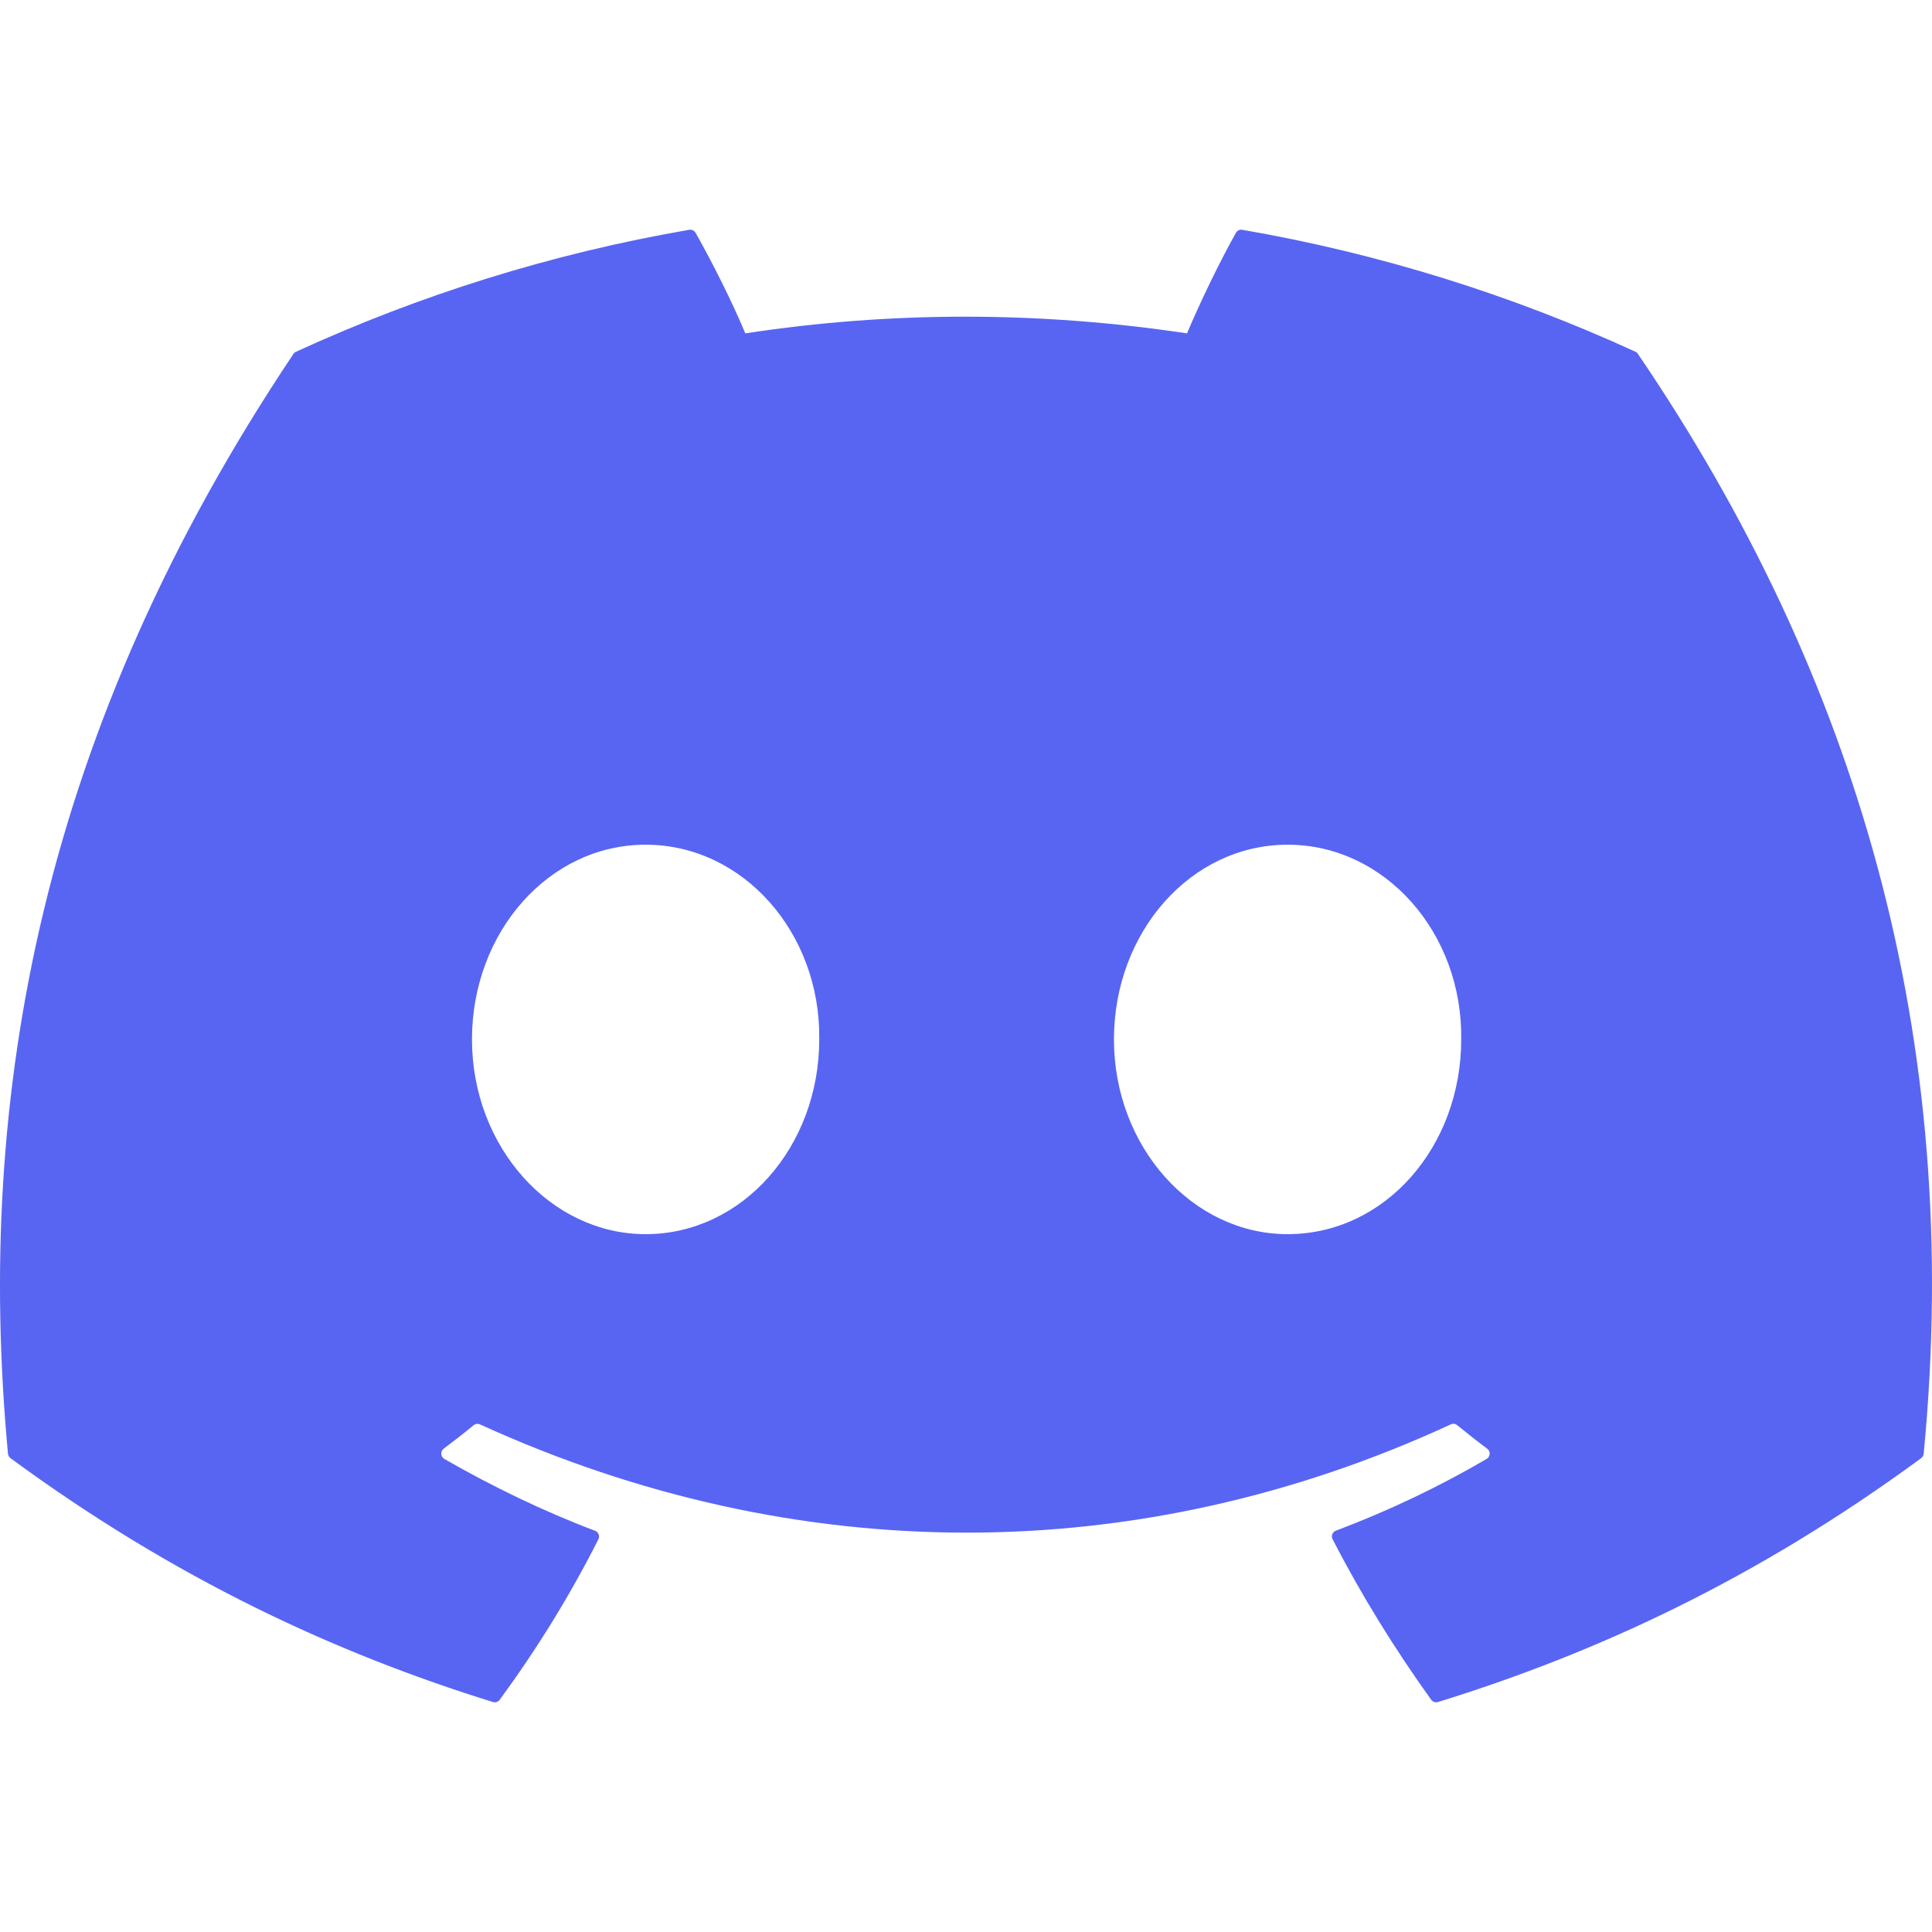
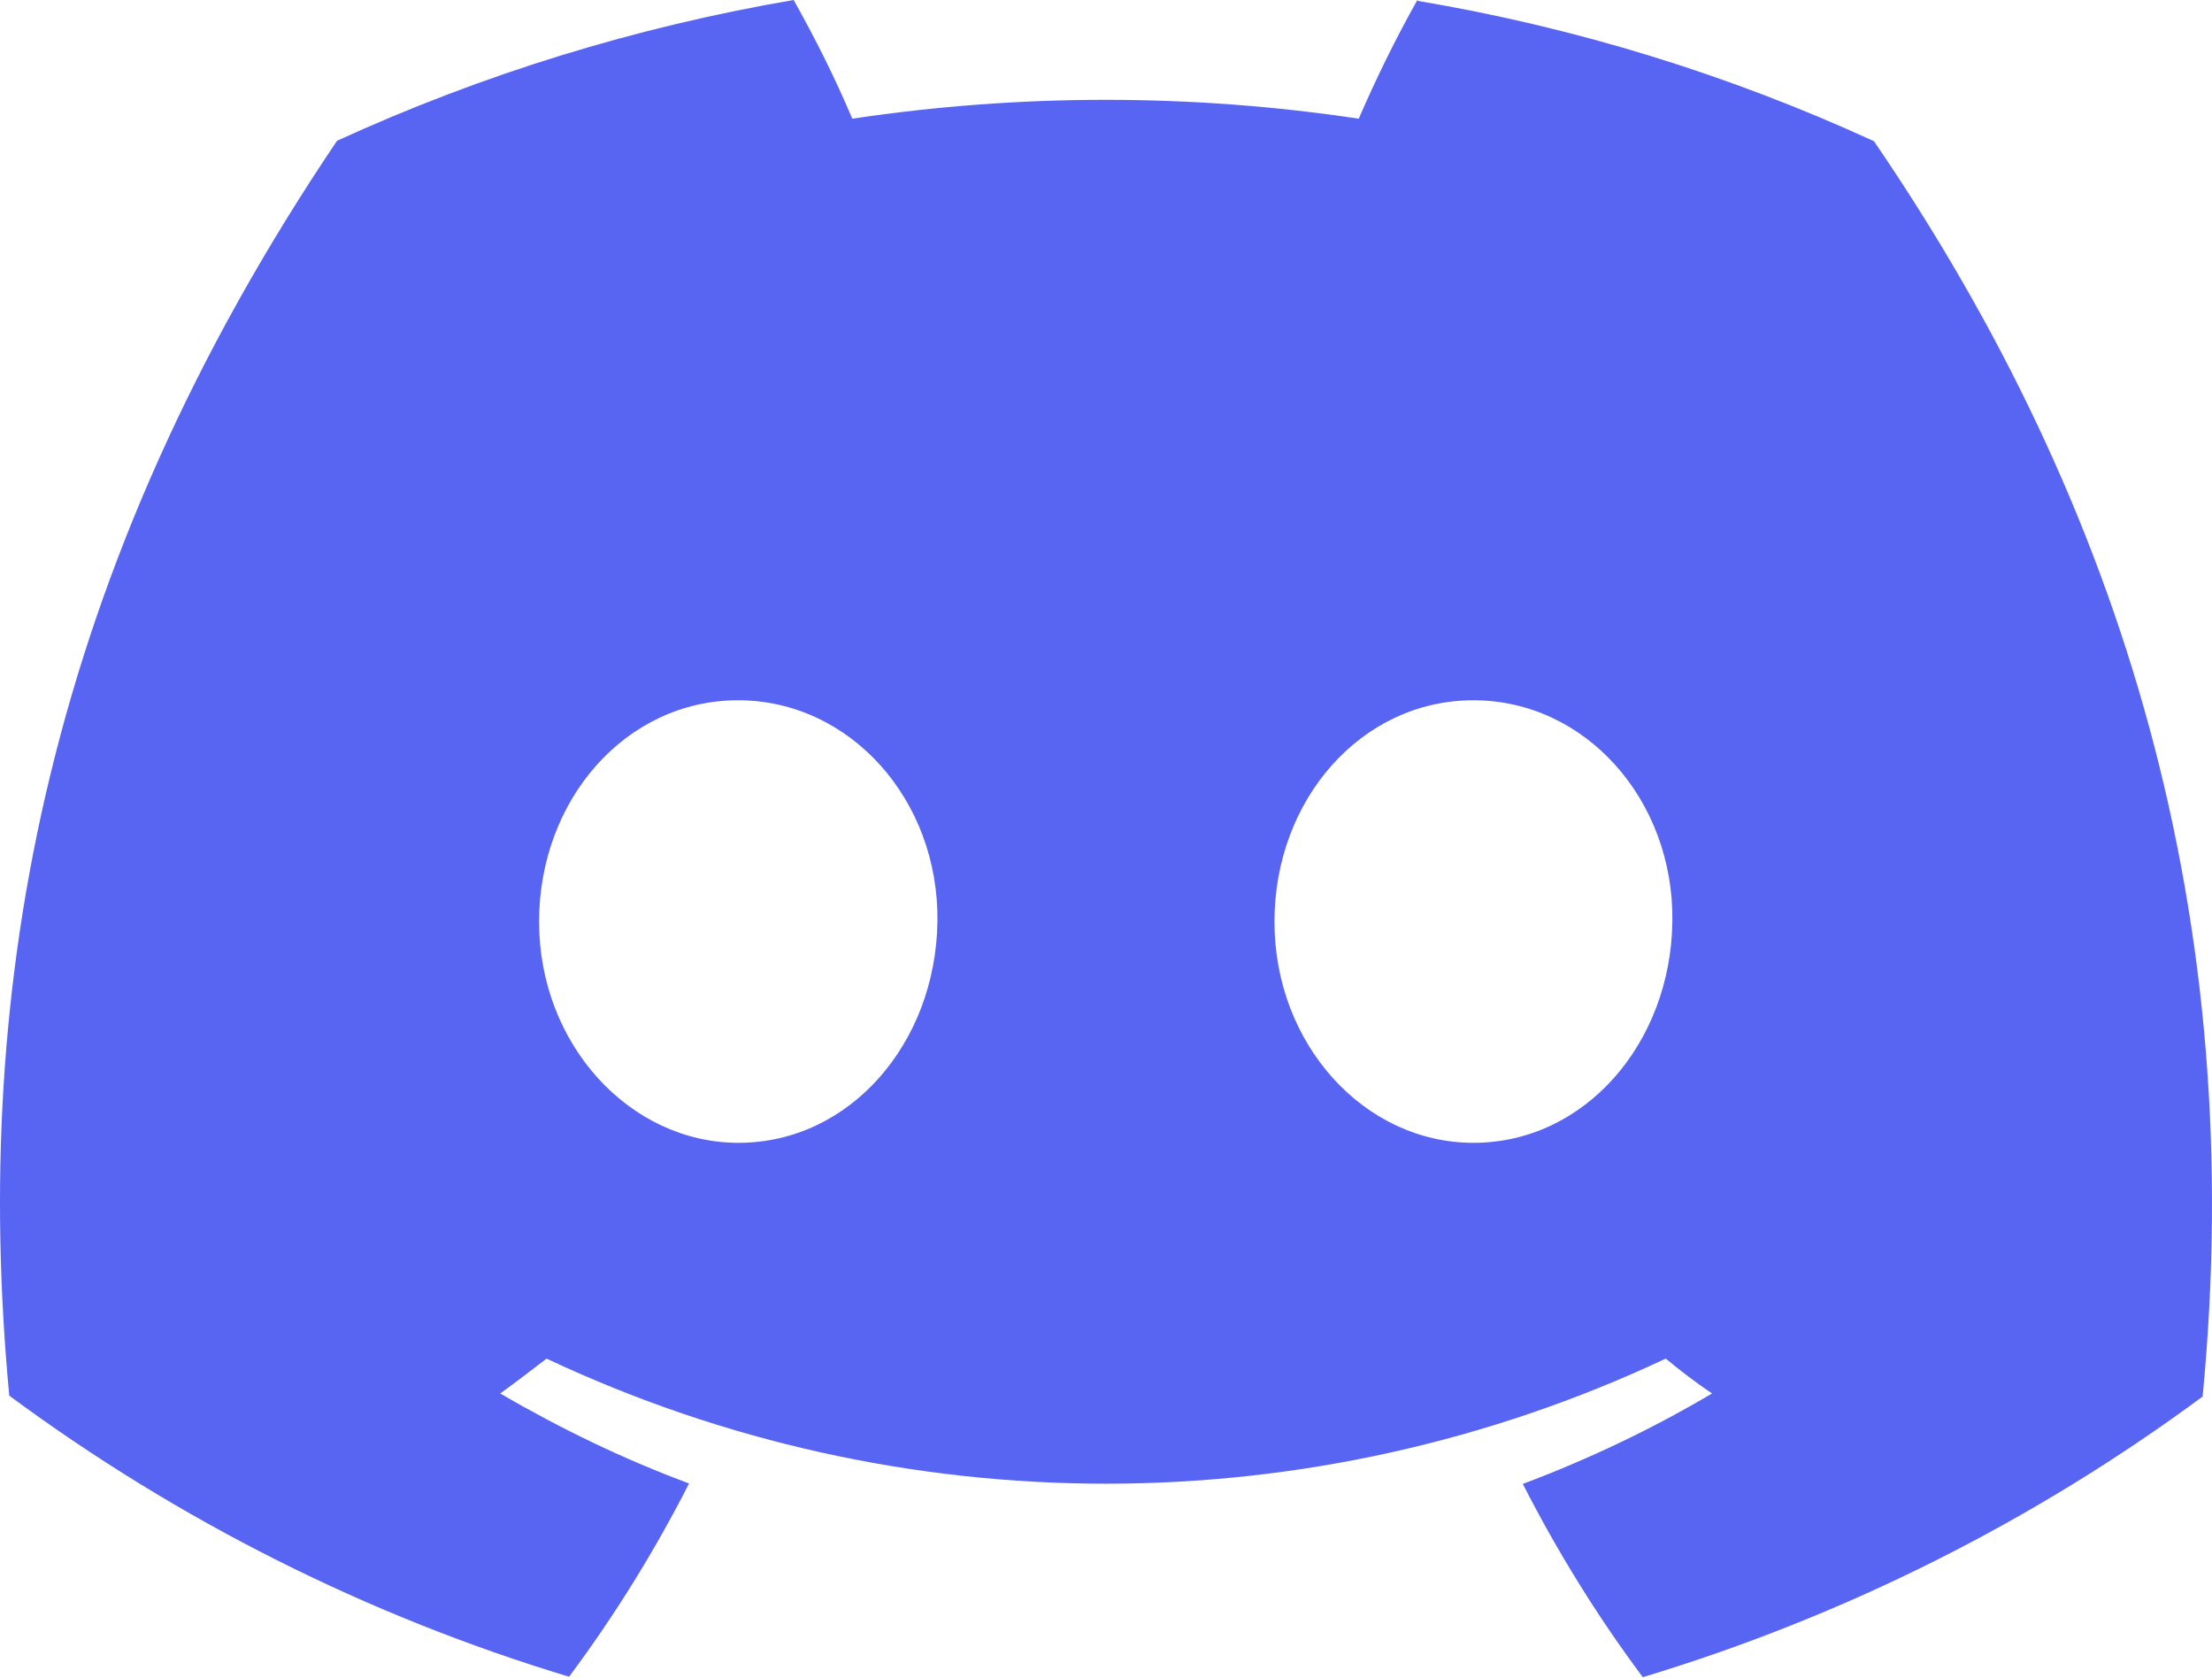
- <svg xmlns="http://www.w3.org/2000/svg" id="Capa_1" enable-background="new 0 0 512 512" height="512" viewBox="0 0 512 512" width="512">
-   <g>
-     <path d="m433.43 93.222c-32.633-14.973-67.627-26.005-104.216-32.324-.666-.122-1.332.183-1.675.792-4.501 8.005-9.486 18.447-12.977 26.655-39.353-5.892-78.505-5.892-117.051 0-3.492-8.39-8.658-18.65-13.179-26.655-.343-.589-1.009-.894-1.675-.792-36.568 6.298-71.562 17.33-104.216 32.324-.283.122-.525.325-.686.589-66.376 99.165-84.56 195.893-75.64 291.421.04.467.303.914.666 1.199 43.793 32.161 86.215 51.685 127.848 64.627.666.203 1.372-.04 1.796-.589 9.848-13.449 18.627-27.63 26.154-42.543.444-.873.02-1.91-.888-2.255-13.925-5.282-27.184-11.723-39.939-19.036-1.009-.589-1.09-2.032-.161-2.723 2.684-2.011 5.369-4.104 7.932-6.217.464-.386 1.11-.467 1.655-.224 83.792 38.257 174.507 38.257 257.31 0 .545-.264 1.191-.182 1.675.203 2.564 2.113 5.248 4.226 7.952 6.237.928.691.867 2.134-.141 2.723-12.755 7.456-26.014 13.754-39.959 19.016-.908.345-1.312 1.402-.867 2.275 7.689 14.892 16.468 29.073 26.134 42.523.404.569 1.13.813 1.796.609 41.835-12.941 84.257-32.466 128.05-64.627.384-.284.626-.711.666-1.178 10.676-110.441-17.881-206.376-75.7-291.421-.14-.284-.382-.487-.664-.609zm-262.336 233.843c-25.227 0-46.014-23.16-46.014-51.604 0-28.443 20.383-51.604 46.014-51.604 25.831 0 46.417 23.364 46.013 51.604 0 28.444-20.384 51.604-46.013 51.604zm170.127 0c-25.226 0-46.013-23.16-46.013-51.604 0-28.443 20.383-51.604 46.013-51.604 25.832 0 46.417 23.364 46.014 51.604 0 28.444-20.181 51.604-46.014 51.604z" fill="#5865f2" />
-   </g>
+ <svg xmlns="http://www.w3.org/2000/svg" id="Discord-Logo" viewBox="0 0 126.644 96">
+   <defs>
+     <style>.cls-1{fill:#5865f2;}</style>
+   </defs>
+   <path id="Discord-Symbol-Blurple" class="cls-1" d="M81.15,0c-1.238,2.197-2.349,4.47-3.359,6.794-9.598-1.44-19.372-1.44-28.994,0-.985-2.324-2.122-4.597-3.359-6.794-9.017,1.541-17.806,4.243-26.14,8.057C2.779,32.53-1.691,56.373.531,79.886c9.673,7.148,20.508,12.603,32.05,16.088,2.601-3.485,4.9-7.198,6.87-11.062-3.738-1.389-7.35-3.132-10.81-5.152.909-.657,1.793-1.339,2.652-1.995,20.281,9.547,43.77,9.547,64.076,0,.859.707,1.743,1.389,2.652,1.995-3.46,2.046-7.072,3.763-10.835,5.178,1.97,3.864,4.268,7.577,6.87,11.062,11.542-3.485,22.377-8.916,32.051-16.063,2.626-27.277-4.496-50.917-18.817-71.855C98.981,4.268,90.192,1.566,81.175.051l-.025-.051ZM42.28,65.414c-6.238,0-11.416-5.657-11.416-12.653s4.976-12.679,11.391-12.679,11.517,5.708,11.416,12.679c-.101,6.971-5.026,12.653-11.391,12.653ZM84.358,65.414c-6.264,0-11.391-5.657-11.391-12.653s4.976-12.679,11.391-12.679,11.492,5.708,11.391,12.679c-.101,6.971-5.026,12.653-11.391,12.653Z" />
</svg>
